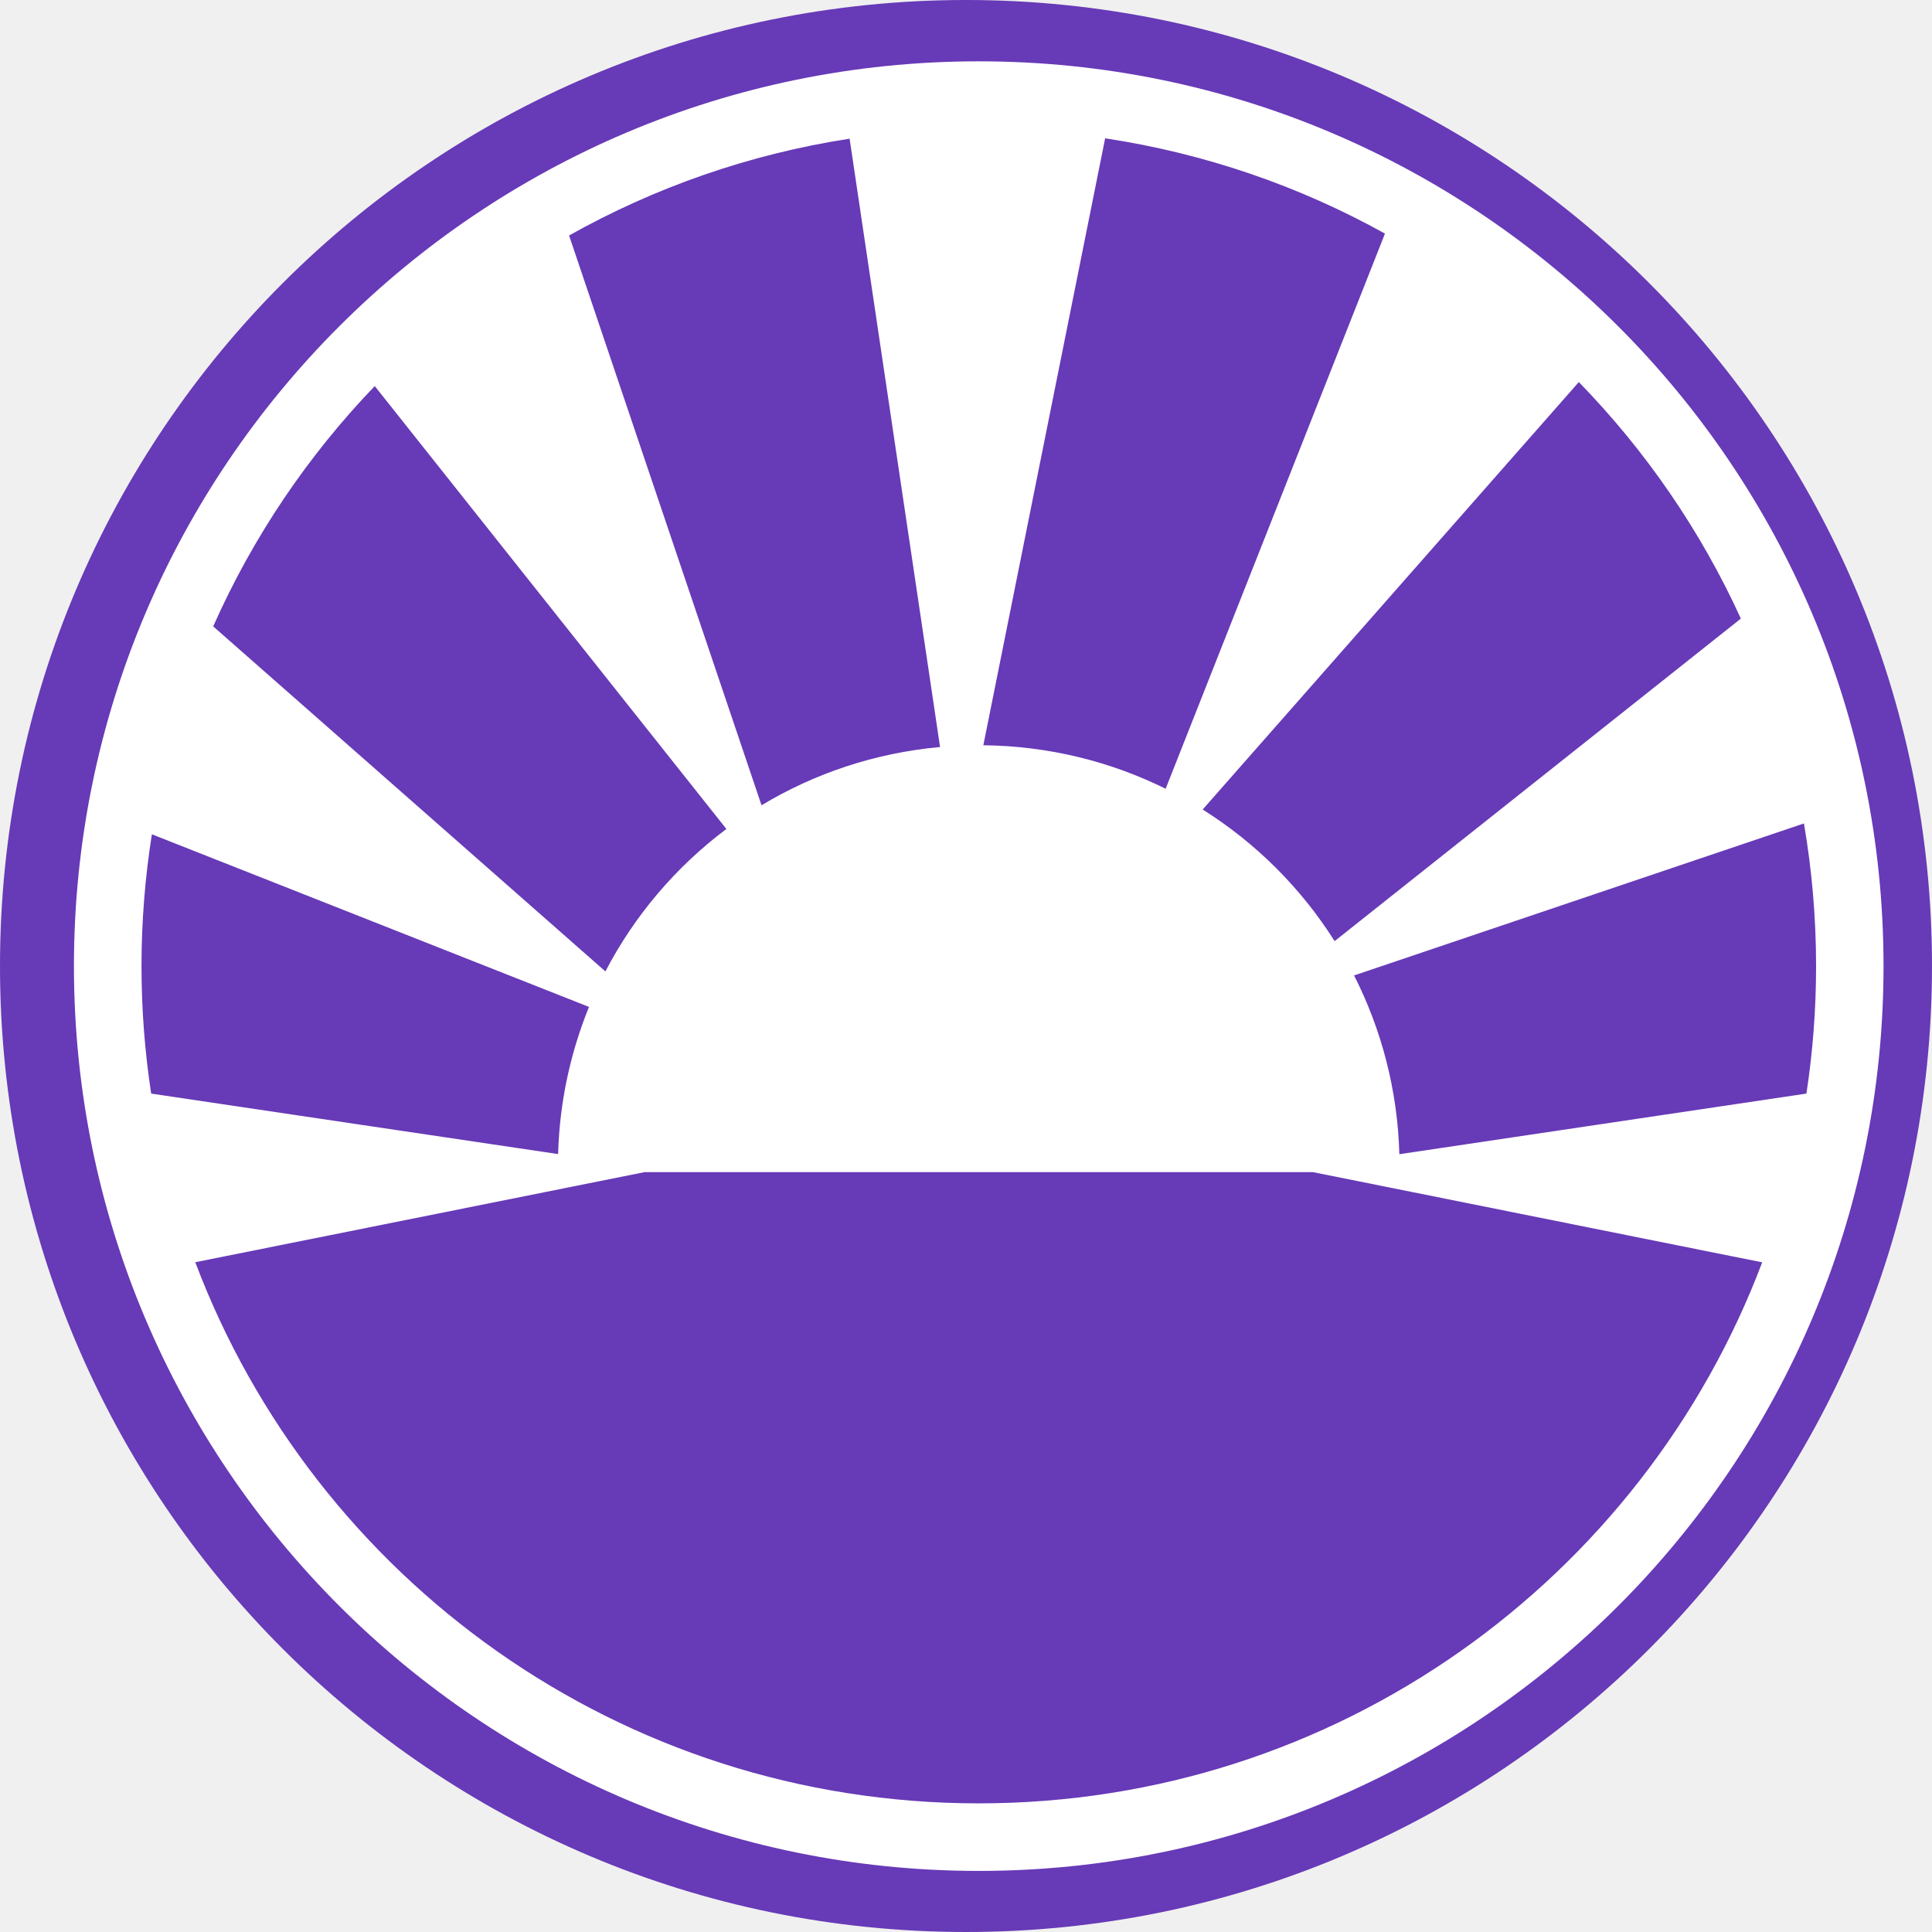
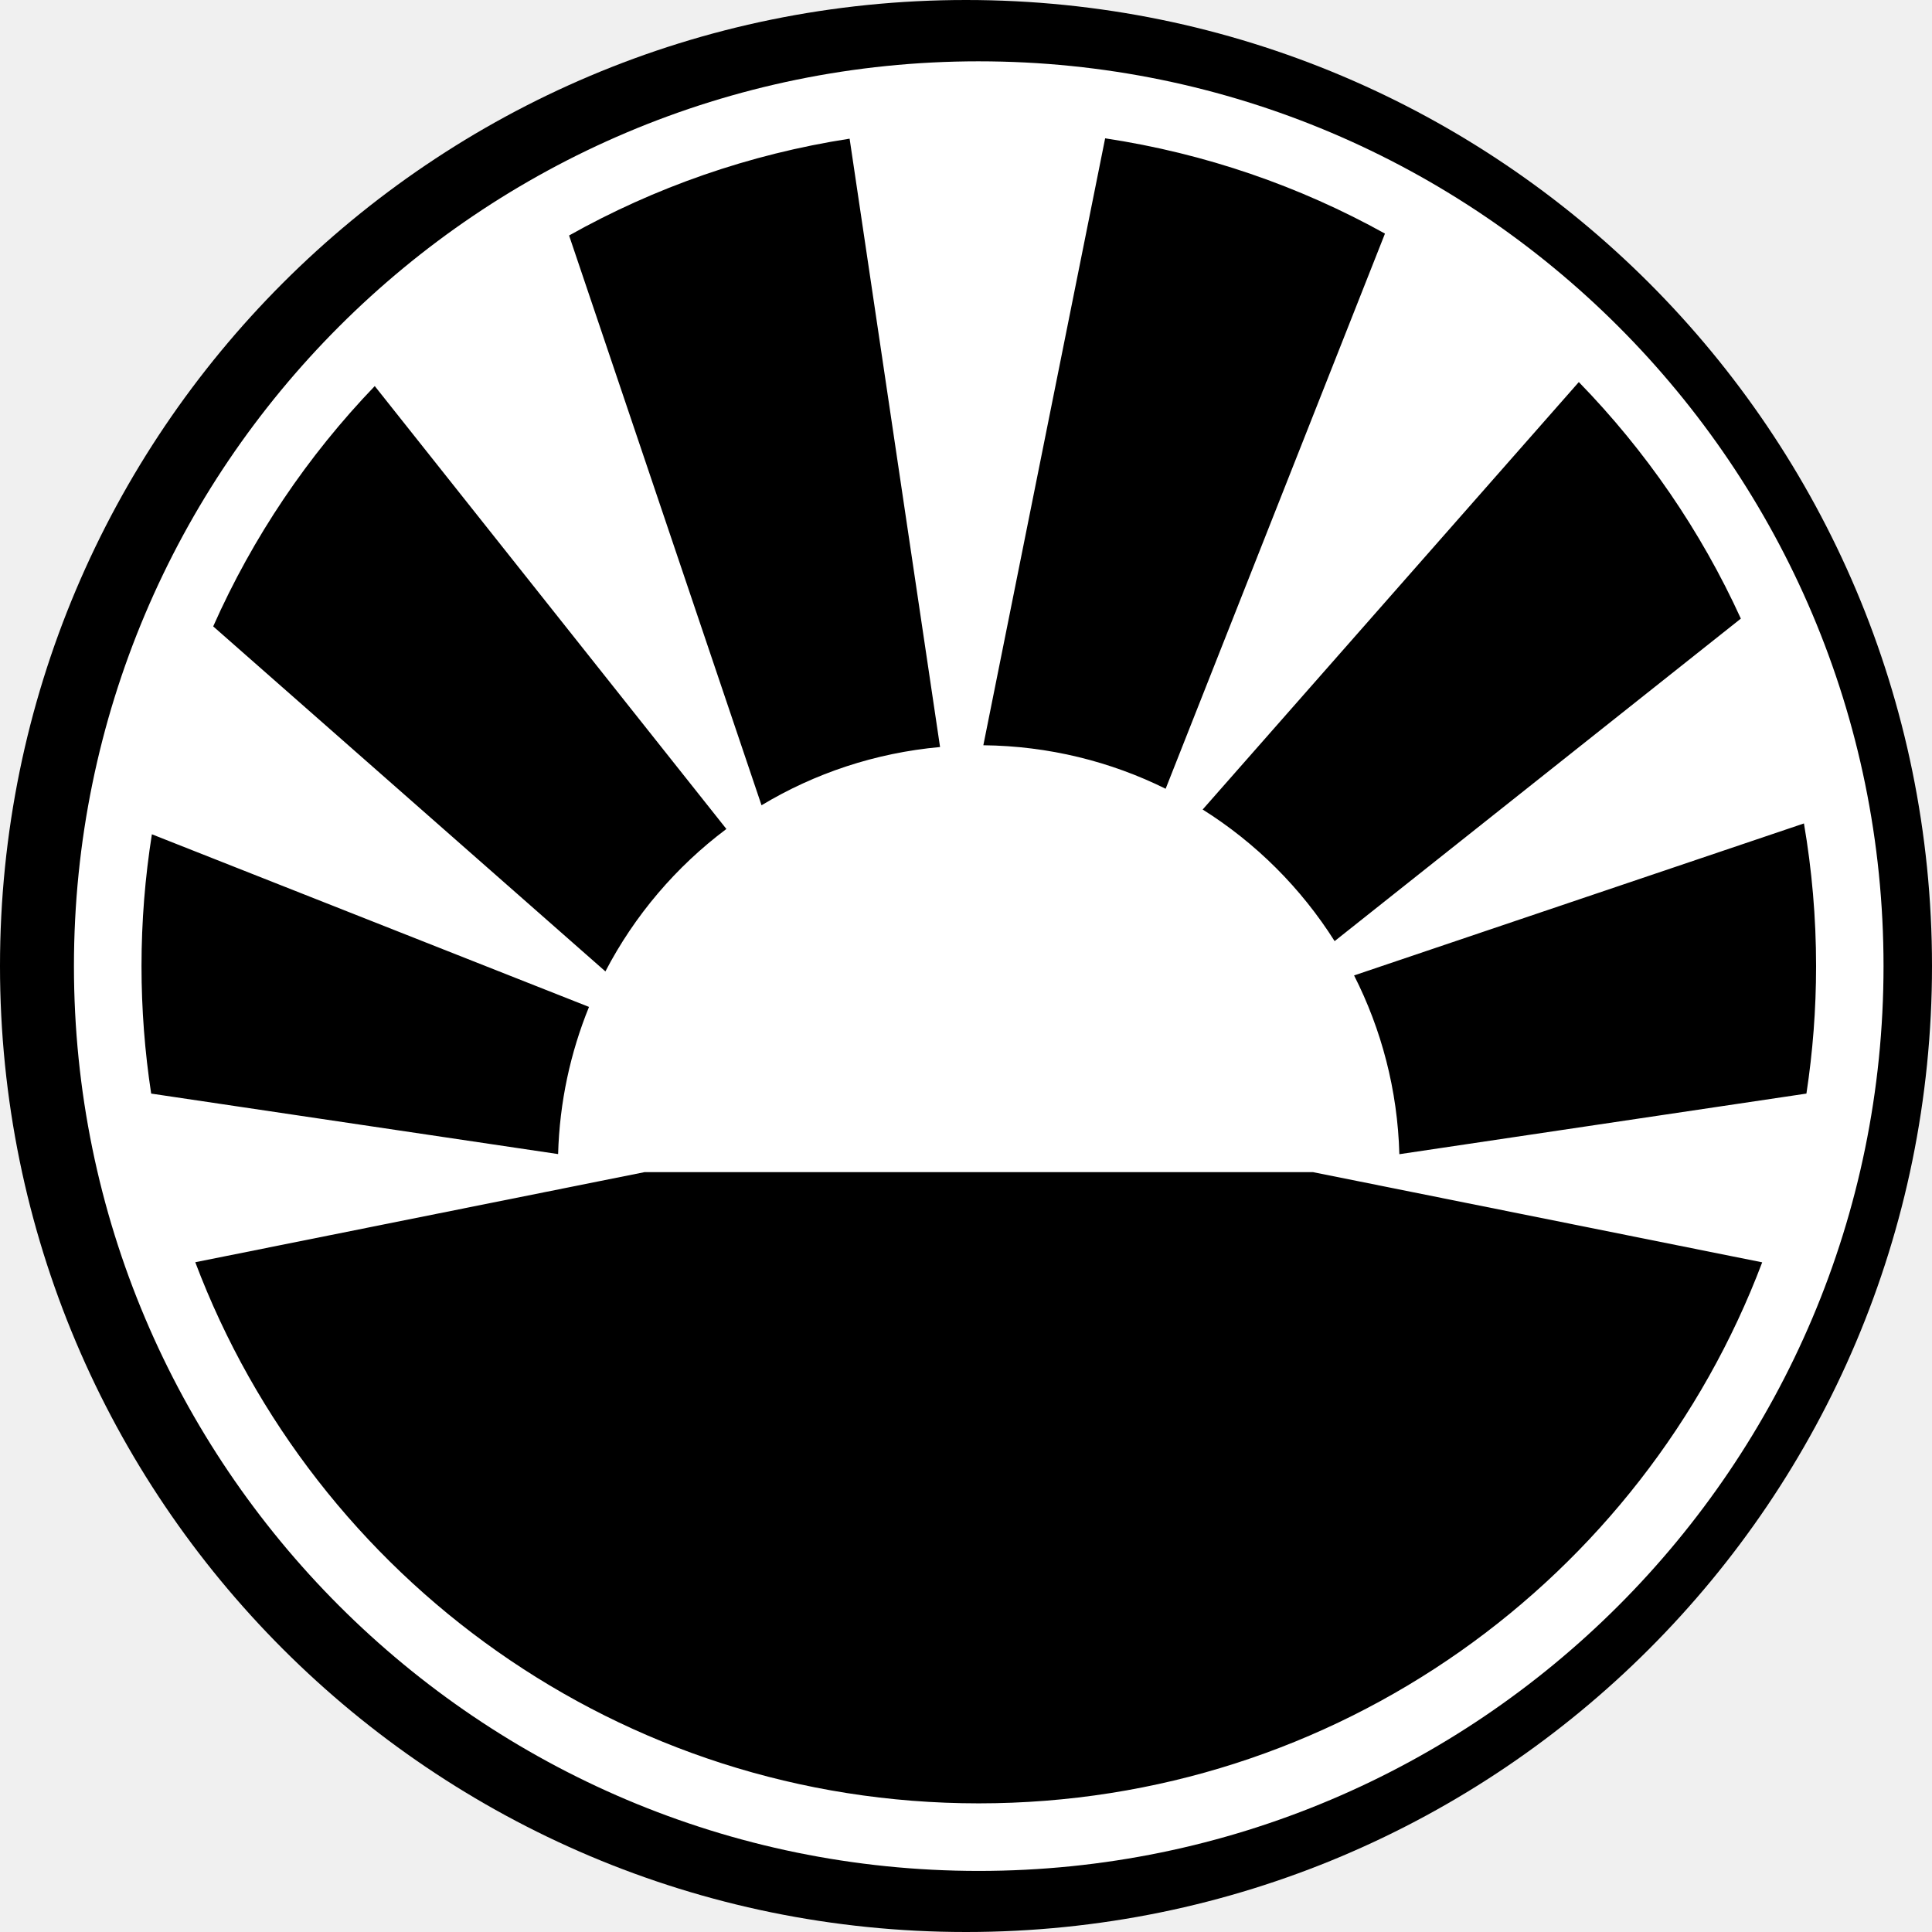
<svg xmlns="http://www.w3.org/2000/svg" style="height: 32px; width: 32px;" viewBox="0 0 512 512">
-   <circle cx="256" cy="256" r="256" fill="#673ab7" fill-opacity="1" />
+   <circle cx="256" cy="256" r="256" fill-opacity="1" />
  <g class="" style="touch-action: none;" transform="translate(0,0)">
    <path d="M259.375 16.25c-132.32 0-239.78 107.46-239.78 239.78s107.46 239.783 239.78 239.783 239.78-107.462 239.78-239.782-107.46-239.78-239.78-239.78zm33.5 20.406c26.563 4.015 51.57 12.708 74.156 25.25L308.907 209.03c-14.573-7.215-30.96-11.344-48.312-11.53l32.28-160.844zm-67.72.094l23.97 161.22c-17.2 1.56-33.28 6.986-47.313 15.436l-51-151c22.616-12.698 47.696-21.54 74.344-25.656zm193.25 64.5c17.683 18.164 32.28 39.32 42.94 62.688l-107.658 85.468c-8.9-14.076-20.863-26.014-34.968-34.875l99.686-113.28zm-319.092 1.063L192.5 219.686c-13.318 9.978-24.317 22.88-32.063 37.75L56.5 166c10.527-23.725 25.082-45.226 42.813-63.688zm378.75 115.906c2.105 12.286 3.218 24.92 3.218 37.81 0 11.49-.882 22.768-2.56 33.783l-107.876 16.062c-.463-17.028-4.757-33.097-12-47.375l119.22-40.28zM40.25 221.093l115.844 45.75c-4.918 12.077-7.81 25.224-8.188 39l-107.844-16.03c-1.678-11.016-2.562-22.295-2.562-33.783 0-11.89.954-23.554 2.75-34.936zm130.563 89.53h177.125L467 334.532c-31.674 83.843-112.62 143.376-207.625 143.376-95.018 0-175.968-59.548-207.625-143.406l119.063-23.875z" fill="#ffffff" fill-opacity="1" />
  </g>
</svg>
